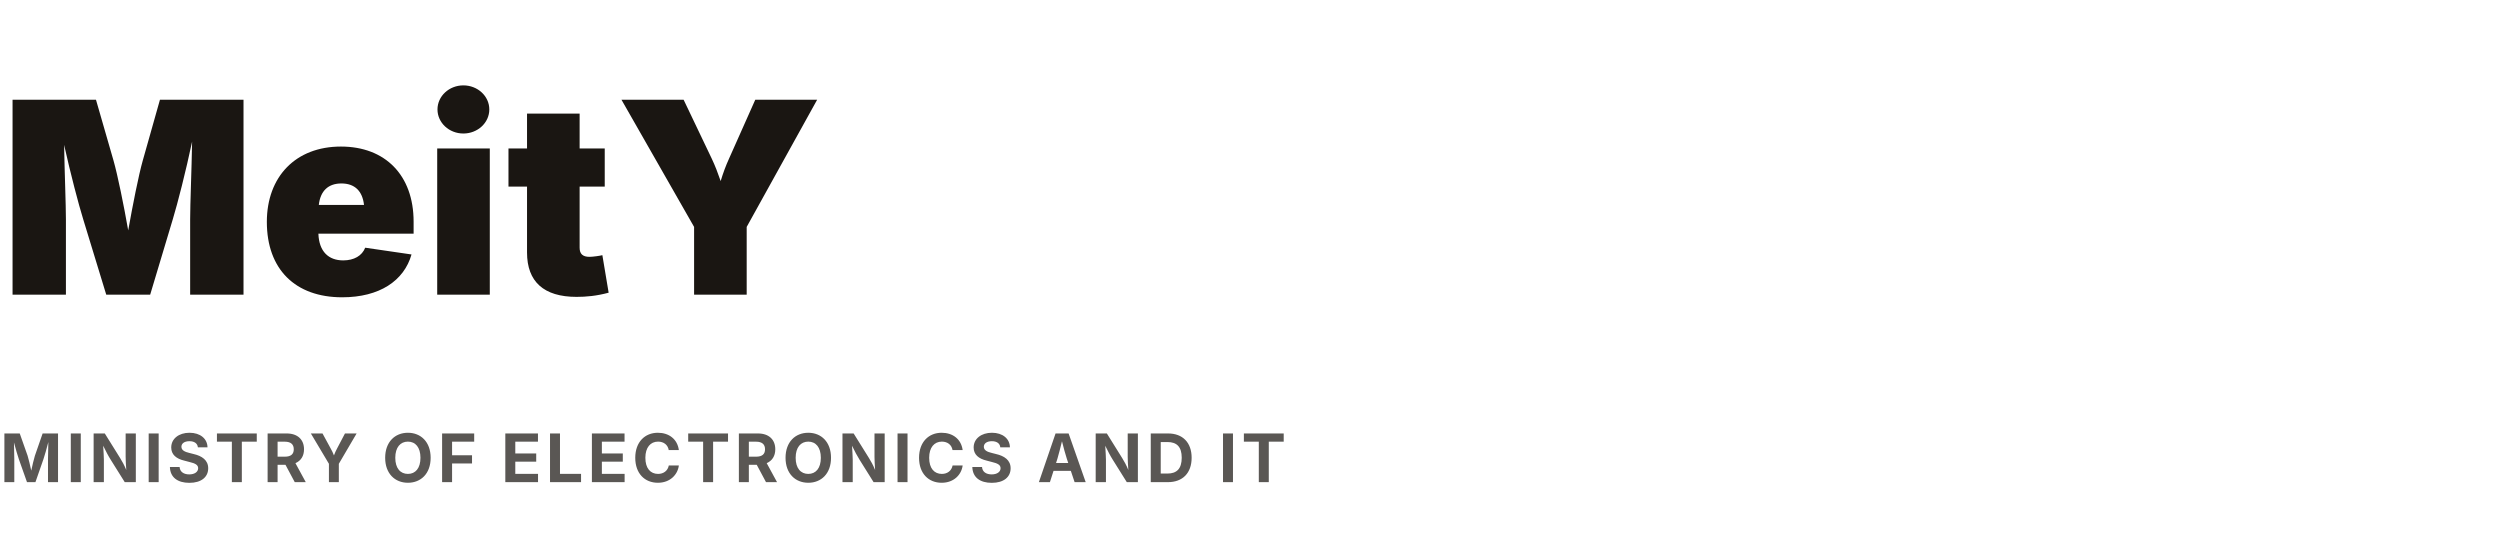
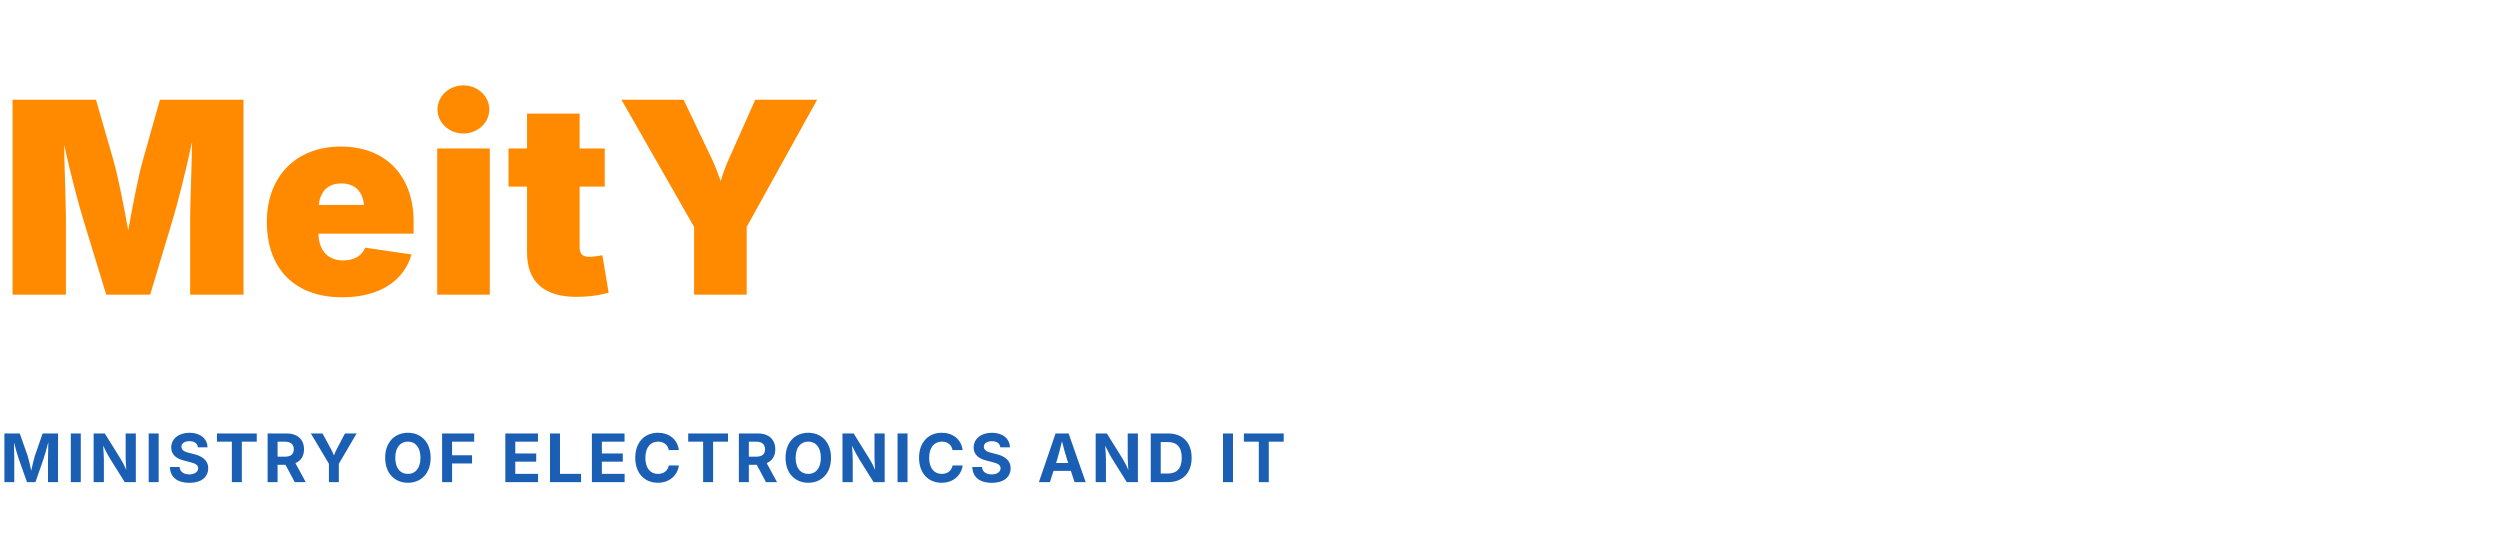
<svg xmlns="http://www.w3.org/2000/svg" viewBox="0 0 560 120" role="img" aria-label="MeitY">
  <rect width="560" height="120" fill="none" />
-   <g fill="#1a1612">
+   <g fill="#FF8A00">
    <text x="0" y="66" font-family="ui-sans-serif, system-ui, -apple-system, Segoe UI, sans-serif" font-size="60" font-weight="850" letter-spacing=".01em">
      MeitY
    </text>
-     <text x="0" y="108" font-family="ui-sans-serif, system-ui, -apple-system, Segoe UI, sans-serif" font-size="15" font-weight="650" opacity=".72" letter-spacing=".06em">
+     <text x="0" y="108" font-family="ui-sans-serif, system-ui, -apple-system, Segoe UI, sans-serif" font-size="15" font-weight="700" fill="#1A5FB4" letter-spacing=".06em">
      MINISTRY OF ELECTRONICS AND IT
    </text>
  </g>
</svg>
